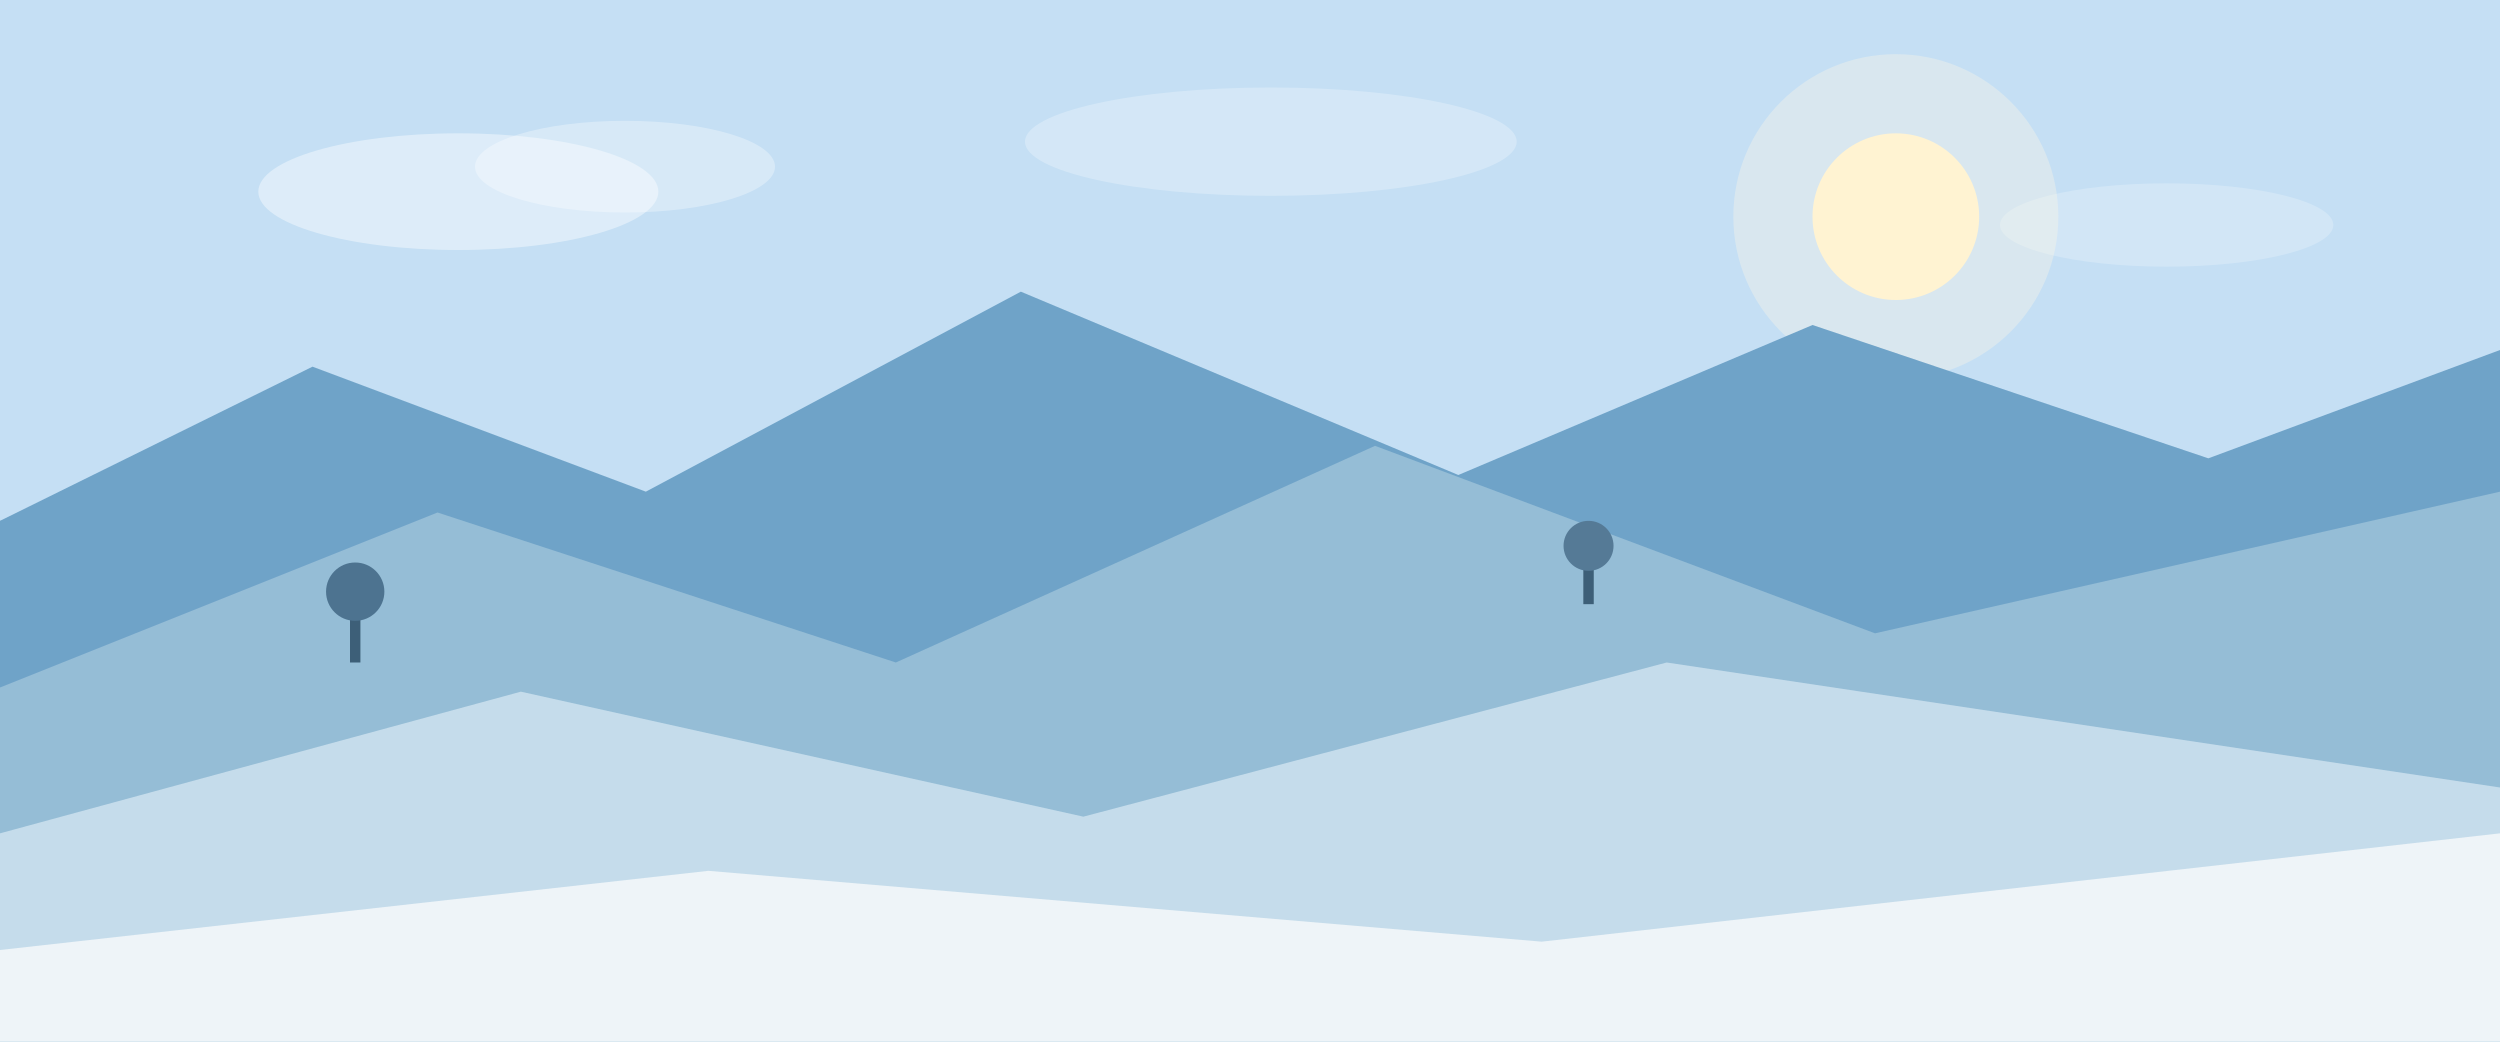
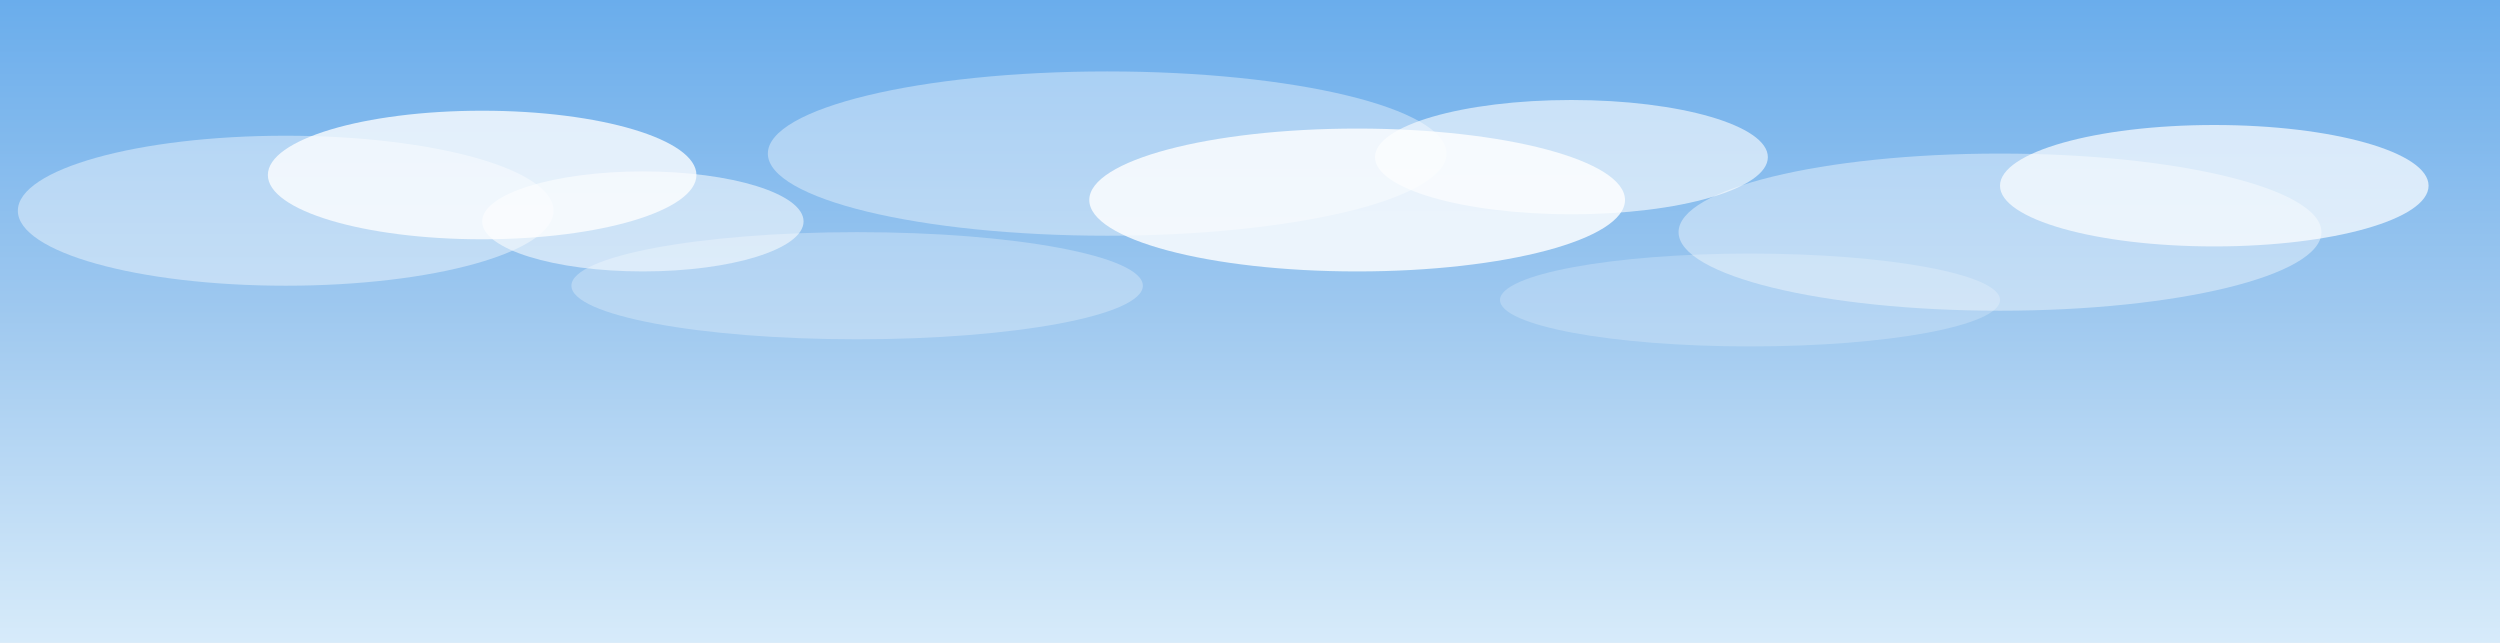
- <svg xmlns="http://www.w3.org/2000/svg" viewBox="0 0 1200 500" fill="none">
-   <rect width="1200" height="500" fill="#8ebfe4" />
-   <rect width="1200" height="250" fill="#c5dff4" />
-   <ellipse cx="220" cy="92" rx="96" ry="28" fill="#ffffff" opacity="0.42" />
-   <ellipse cx="300" cy="80" rx="72" ry="22" fill="#ffffff" opacity="0.32" />
-   <ellipse cx="610" cy="68" rx="118" ry="26" fill="#ffffff" opacity="0.26" />
-   <ellipse cx="1040" cy="108" rx="80" ry="20" fill="#ffffff" opacity="0.22" />
-   <circle cx="910" cy="104" r="78" fill="#fff7e6" opacity="0.34" />
-   <circle cx="910" cy="104" r="40" fill="#fff3d2" />
-   <path d="M0 250L150 176L310 236L490 140L700 228L870 156L1060 220L1200 168V500H0V250Z" fill="#6fa3c8" />
-   <path d="M0 330L210 246L430 318L660 214L900 304L1200 236V500H0V330Z" fill="#95bdd6" />
-   <path d="M0 400L250 332L520 392L800 318L1200 378V500H0V400Z" fill="#c5dceb" />
-   <path d="M0 456L340 418L740 452L1200 400V500H0V456Z" fill="#eef4f8" />
-   <rect x="168" y="292" width="5" height="26" fill="#3d5f78" />
-   <circle cx="170.5" cy="284" r="14" fill="#4d7390" />
-   <rect x="760" y="268" width="5" height="22" fill="#3d5f78" />
-   <circle cx="762.5" cy="262" r="12" fill="#557a96" />
+ <svg xmlns="http://www.w3.org/2000/svg" viewBox="0 0 1400 360" fill="none">
+   <defs>
+     <linearGradient id="sky" x1="0" y1="0" x2="0" y2="1">
+       <stop offset="0%" stop-color="#6aadec" />
+       <stop offset="48%" stop-color="#9ec8ef" />
+       <stop offset="100%" stop-color="#d7ebfa" />
+     </linearGradient>
+   </defs>
+   <rect width="1400" height="360" fill="url(#sky)" />
+   <g fill="#fff">
+     <ellipse cx="160" cy="118" rx="150" ry="42" opacity="0.42" />
+     <ellipse cx="270" cy="98" rx="120" ry="36" opacity="0.78" />
+     <ellipse cx="360" cy="124" rx="90" ry="28" opacity="0.55" />
+     <ellipse cx="620" cy="86" rx="190" ry="46" opacity="0.38" />
+     <ellipse cx="760" cy="112" rx="150" ry="40" opacity="0.82" />
+     <ellipse cx="880" cy="88" rx="110" ry="32" opacity="0.6" />
+     <ellipse cx="1120" cy="130" rx="180" ry="44" opacity="0.4" />
+     <ellipse cx="1240" cy="104" rx="120" ry="34" opacity="0.7" />
+     <ellipse cx="480" cy="160" rx="160" ry="30" opacity="0.28" />
+     <ellipse cx="980" cy="168" rx="140" ry="26" opacity="0.22" />
+   </g>
</svg>
